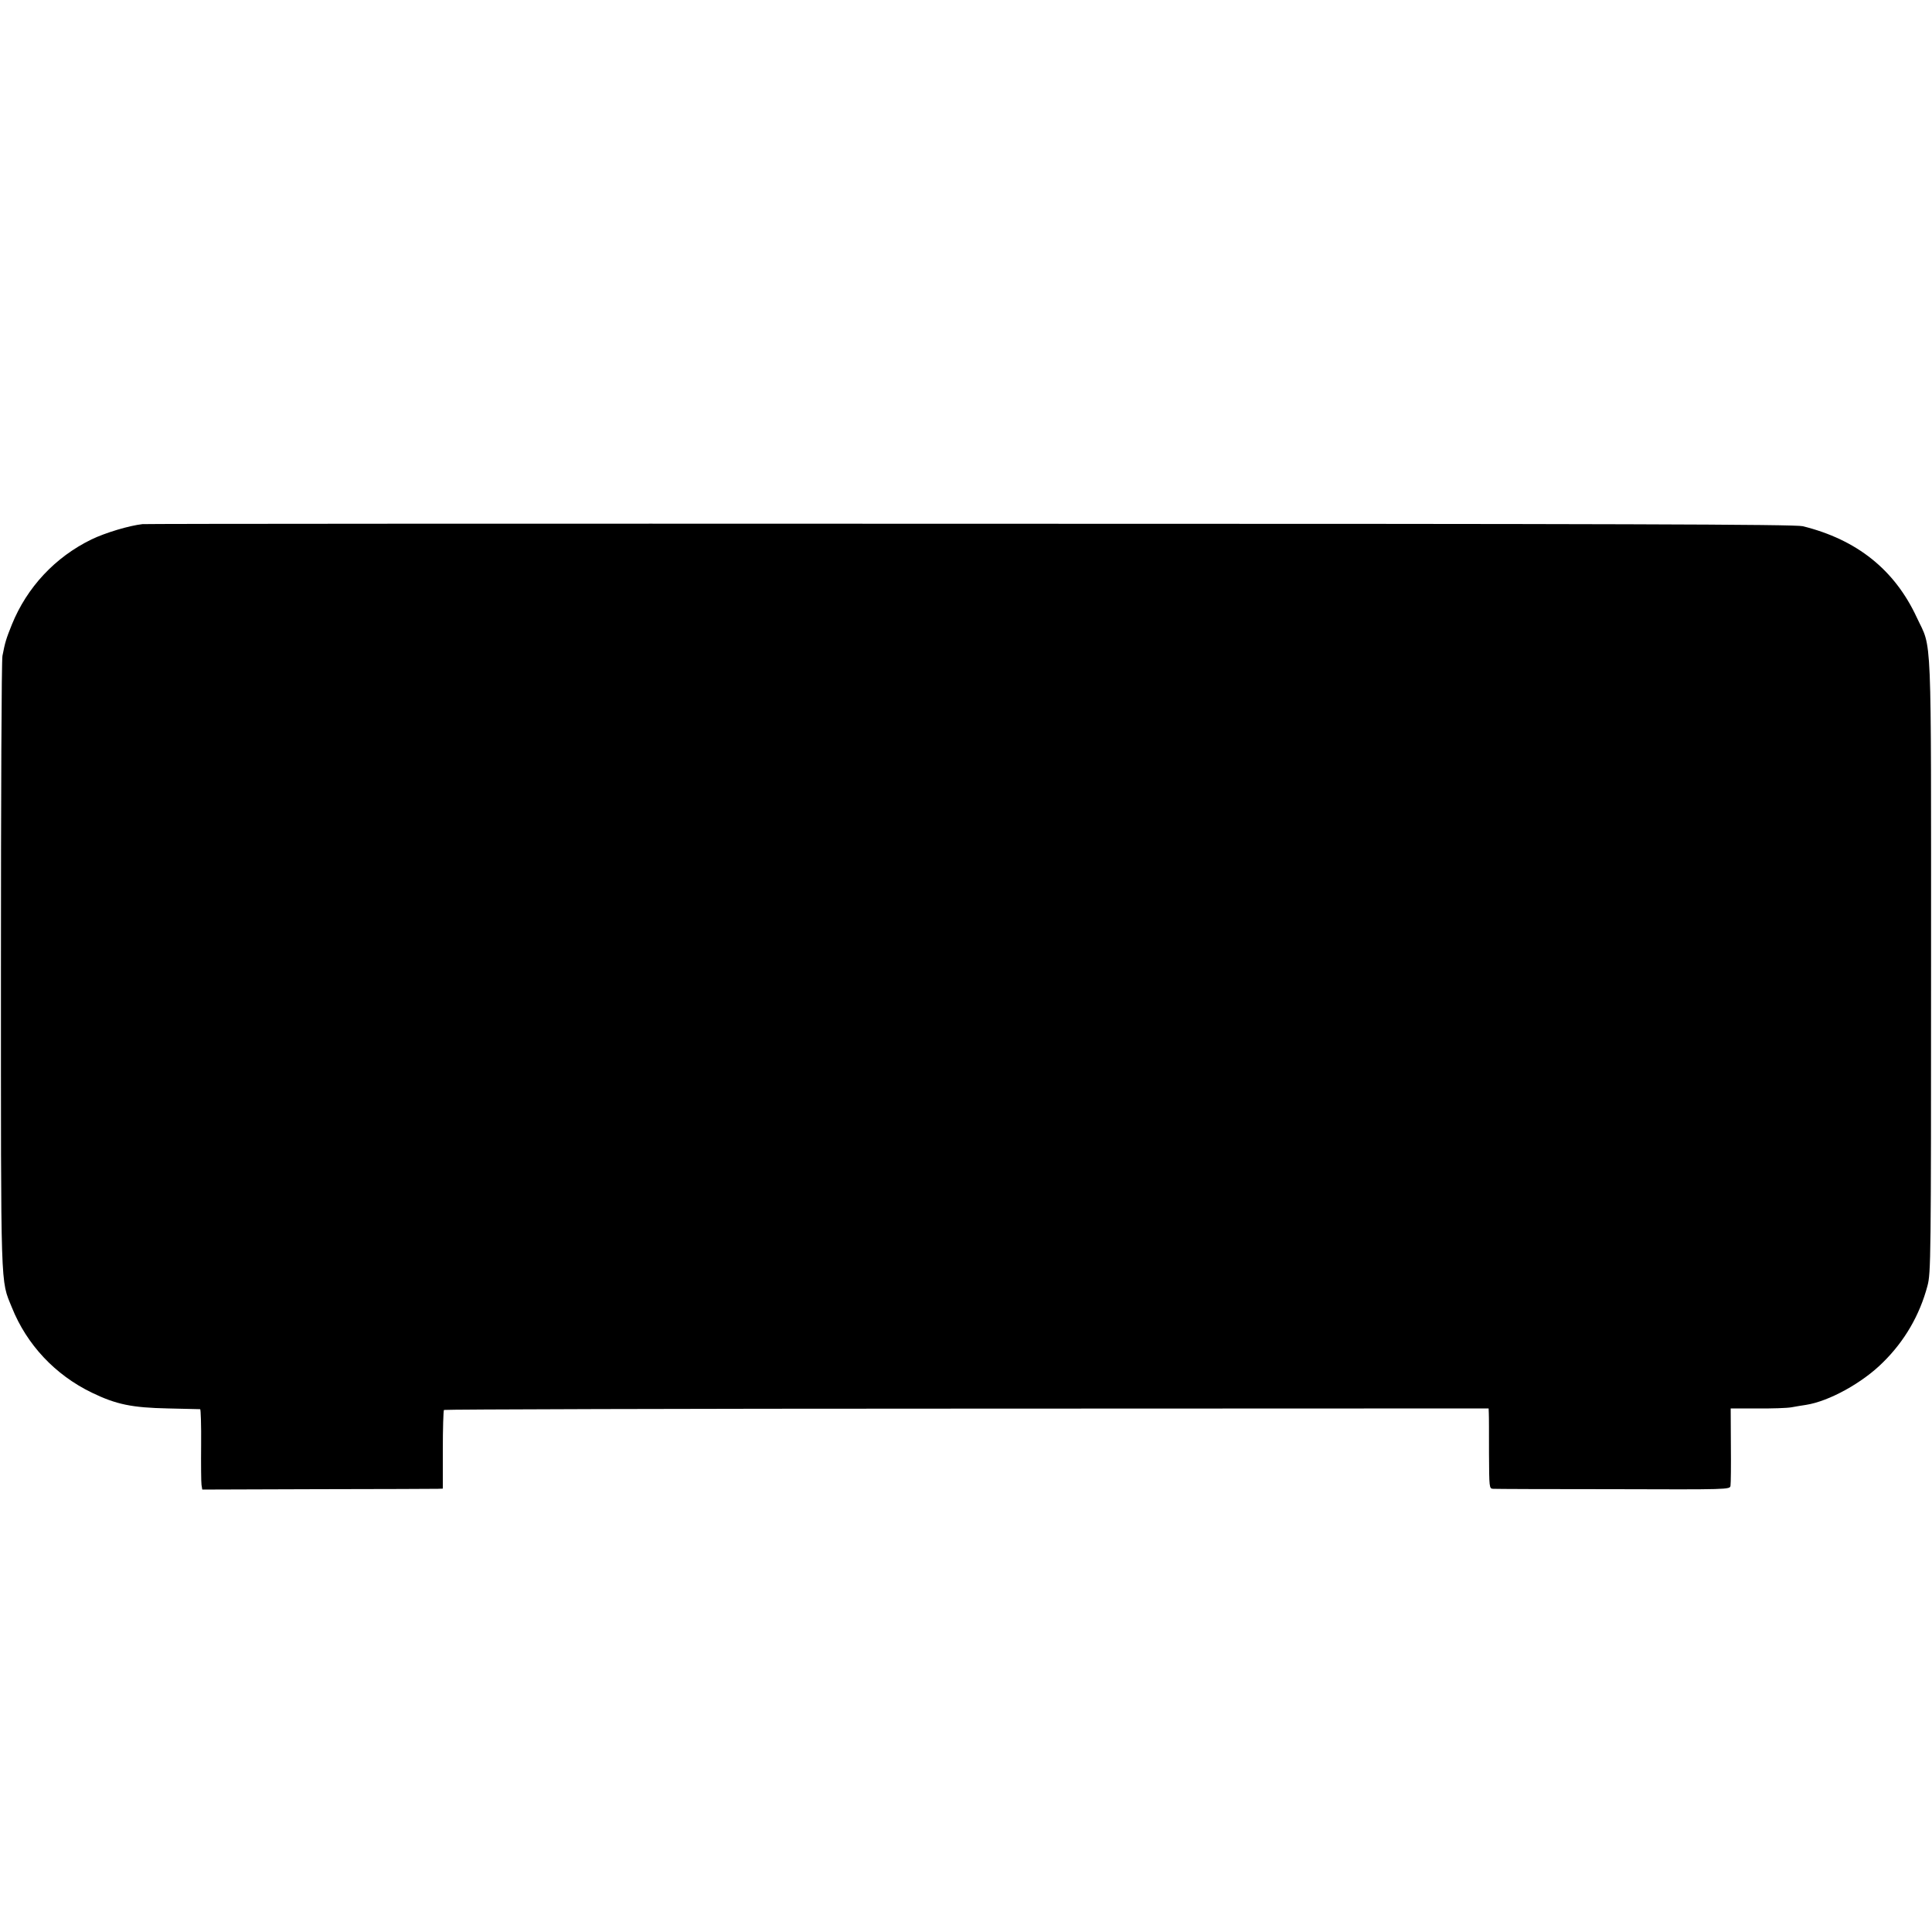
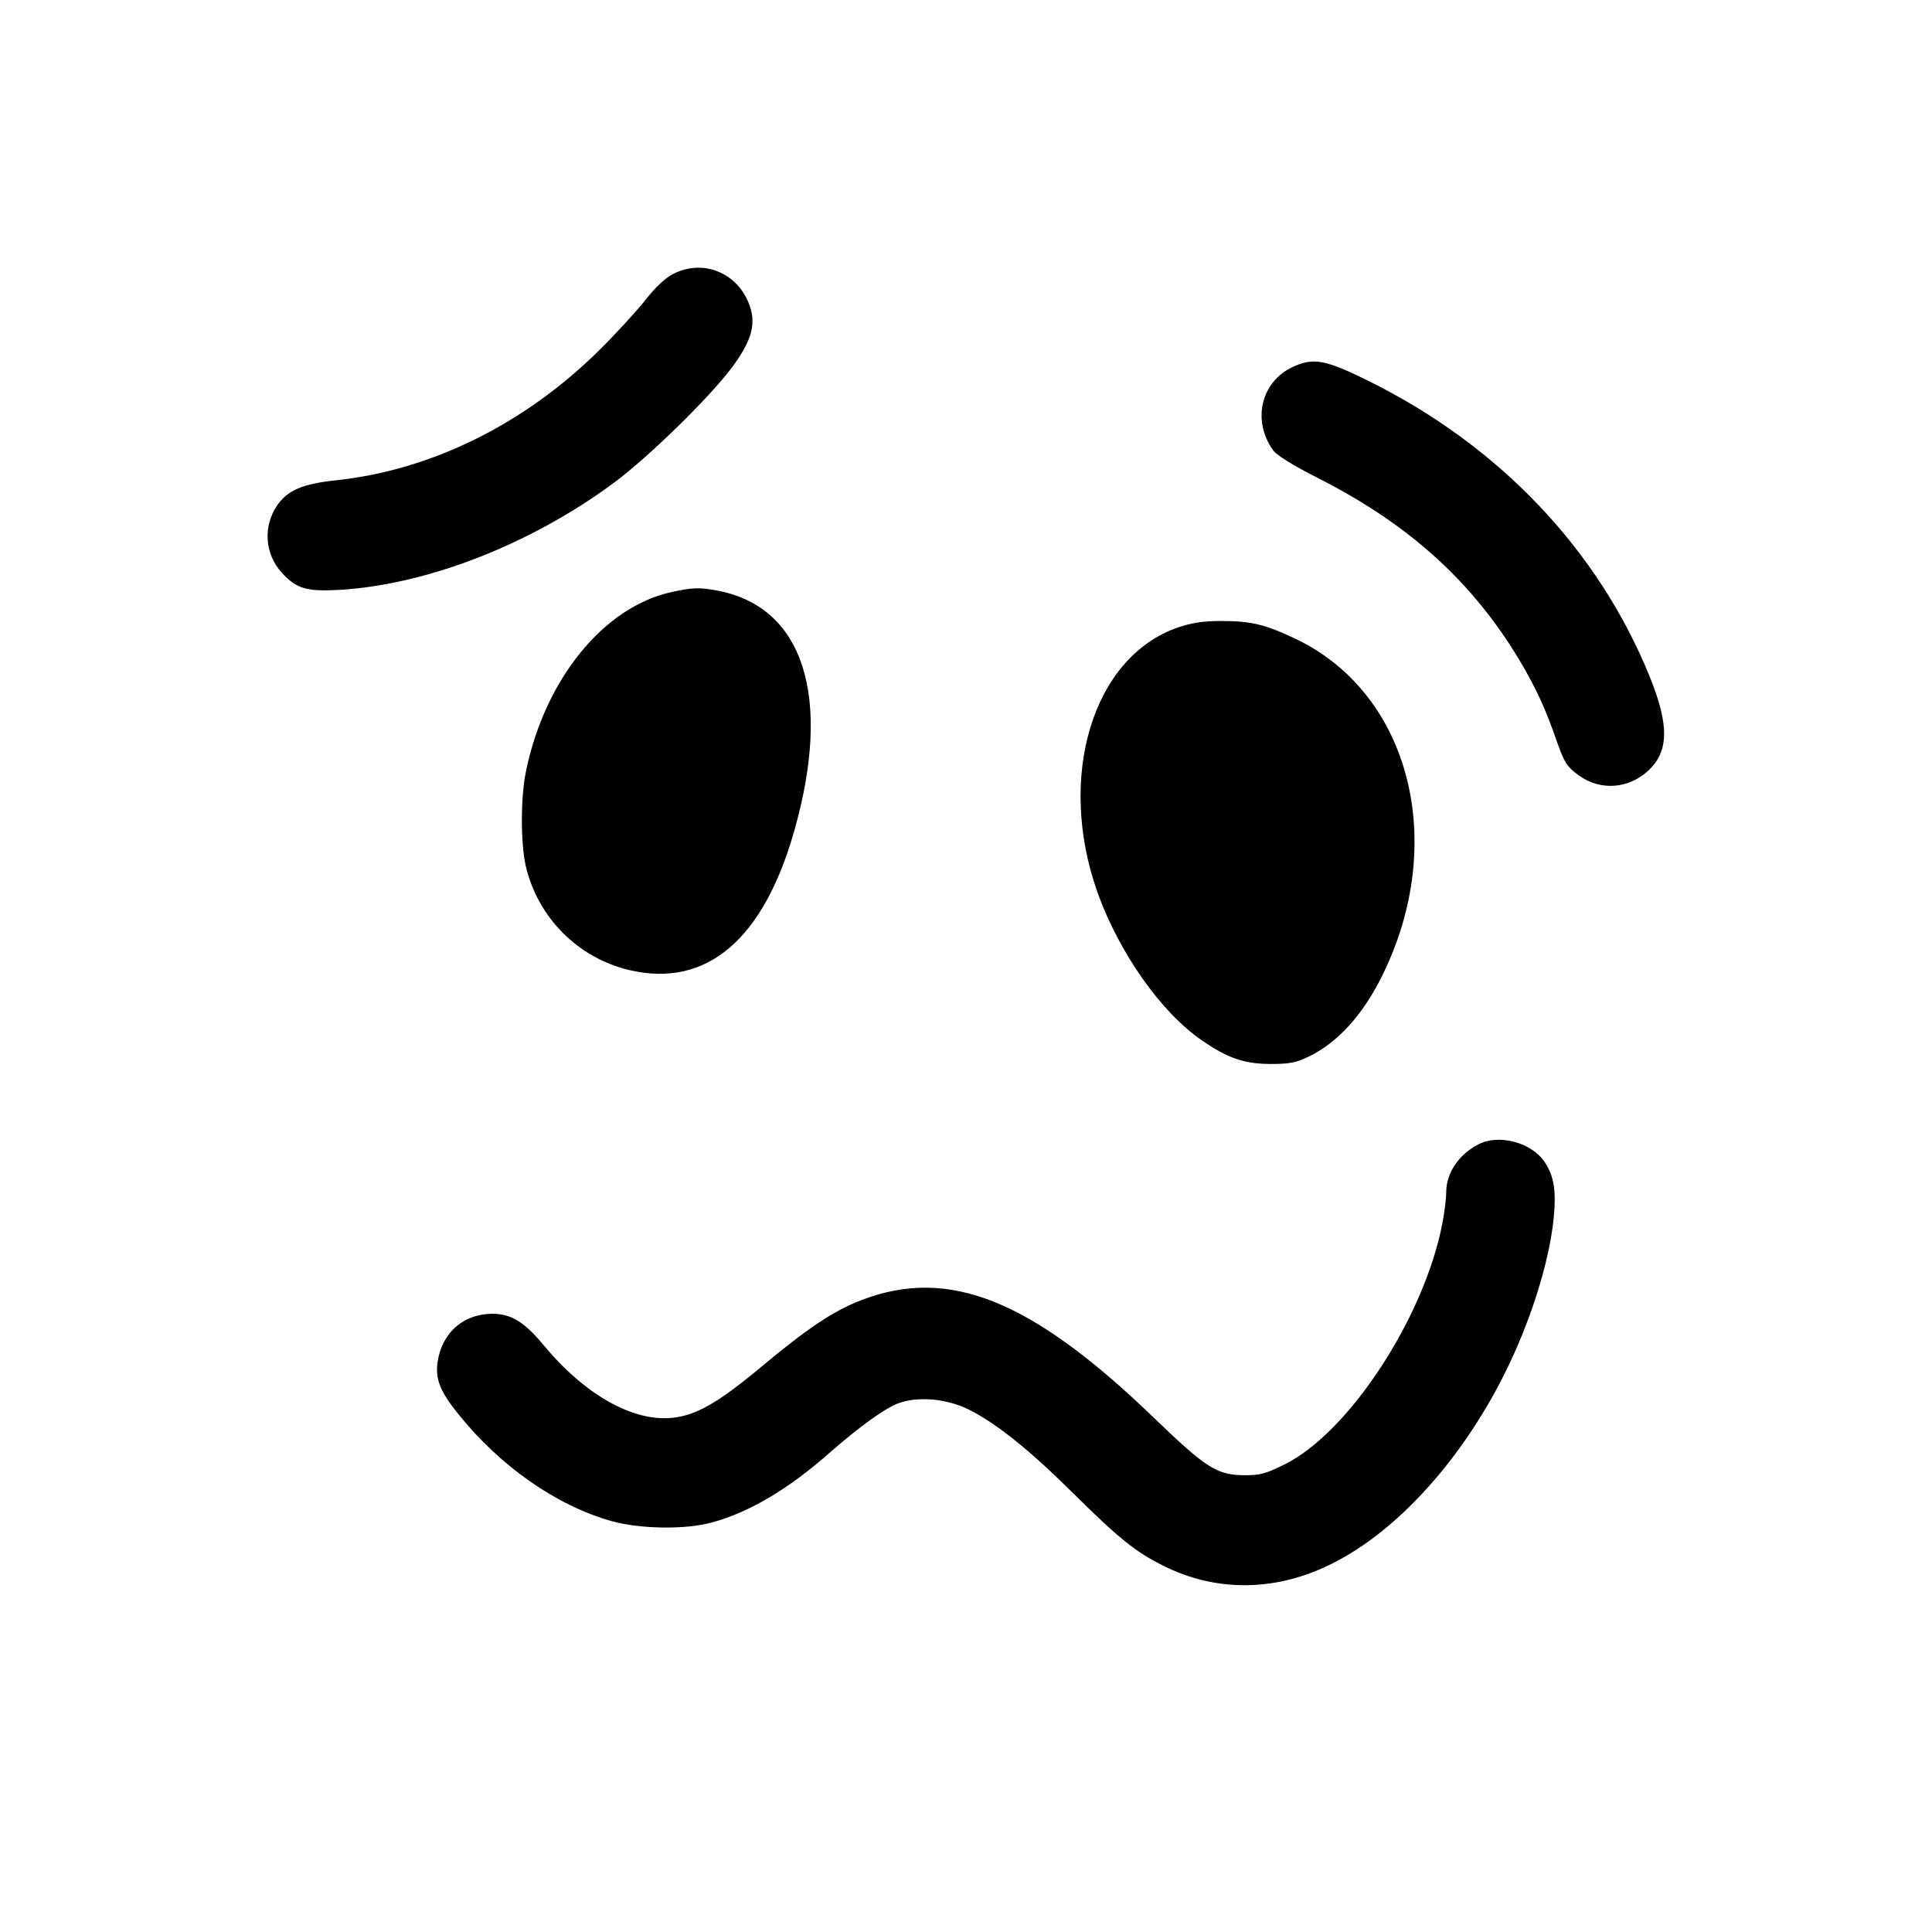
- <svg xmlns="http://www.w3.org/2000/svg" version="1.0" width="1024pt" height="1024pt" viewBox="0 0 1024 1024" preserveAspectRatio="xMidYMid meet">
-   <g transform="translate(0,1024) scale(0.1,-0.1)" fill="#000000" stroke="none">
-     <path d="M755 7462 c-71 -8 -195 -45 -270 -81 -193 -94 -342 -254 -422 -451 -30 -75 -36 -93 -50 -166 -5 -21 -8 -761 -8 -1644 0 -1750 -3 -1659 58 -1810 79 -197 229 -357 423 -451 130 -63 213 -80 404 -84 91 -2 168 -4 171 -4 3 -1 6 -85 5 -188 -1 -104 0 -199 2 -213 l4 -25 611 2 c337 0 624 2 638 2 l26 1 0 205 c0 113 3 208 6 212 4 3 1251 7 2772 7 l2765 1 1 -25 c1 -14 1 -109 1 -212 1 -184 1 -188 22 -189 11 -1 299 -2 638 -2 609 -2 617 -2 620 18 2 11 3 108 2 215 l-1 195 141 0 c77 -1 159 2 181 6 22 4 57 10 78 13 121 19 298 116 407 225 115 113 195 251 236 406 18 67 19 140 19 1695 0 1827 6 1672 -76 1848 -117 252 -317 412 -604 483 -40 10 -963 13 -4410 13 -2398 1 -4373 0 -4390 -2z" />
+ <svg xmlns="http://www.w3.org/2000/svg" version="1.0" width="700pt" height="700pt" viewBox="0 0 700 700" preserveAspectRatio="xMidYMid meet">
+   <g transform="translate(0,700) scale(0.1,-0.1)" fill="#000000" stroke="none">
+     <path d="M2440 6008 c-30 -15 -65 -48 -104 -98 -33 -41 -107 -122 -166 -180 -269 -266 -606 -433 -951 -470 -123 -13 -176 -36 -214 -90 -53 -77 -46 -177 16 -245 54 -59 90 -69 213 -62 318 20 691 166 992 389 126 94 346 309 427 418 65 88 84 146 68 207 -35 128 -166 189 -281 131z" />
+     <path d="M4685 5671 c-117 -54 -150 -196 -71 -304 13 -17 72 -54 159 -98 312 -158 532 -350 700 -609 70 -109 117 -203 156 -313 40 -115 45 -122 92 -157 77 -55 177 -49 249 16 77 70 79 165 7 343 -187 460 -545 837 -1021 1072 -154 76 -197 84 -271 50z" />
+     <path d="M2434 4855 c-246 -53 -459 -315 -528 -648 -20 -95 -20 -262 -1 -345 44 -187 189 -333 376 -377 279 -65 486 110 598 509 136 483 32 807 -279 866 -66 12 -89 12 -166 -5z" />
+     <path d="M4269 4727 c-310 -106 -442 -542 -292 -962 79 -219 230 -433 377 -534 94 -65 153 -85 246 -86 71 0 94 4 140 26 105 50 197 150 268 294 239 483 101 1022 -313 1220 -112 53 -161 65 -272 65 -65 0 -106 -7 -154 -23z" />
+     <path d="M5355 2853 c-70 -36 -115 -104 -115 -172 0 -21 -6 -73 -14 -113 -65 -341 -339 -759 -572 -874 -67 -33 -87 -39 -143 -39 -101 0 -140 25 -327 205 -446 431 -746 552 -1064 429 -99 -38 -194 -101 -365 -244 -155 -129 -233 -173 -319 -182 -143 -15 -318 84 -467 264 -70 84 -117 113 -186 113 -98 -1 -172 -60 -194 -156 -16 -72 0 -119 72 -208 152 -189 355 -331 554 -387 103 -29 268 -32 365 -5 136 37 279 122 430 256 103 90 194 156 243 175 72 27 176 18 257 -22 100 -50 221 -147 380 -305 164 -162 224 -211 325 -261 185 -93 394 -94 589 -3 241 111 483 372 645 694 95 189 163 404 180 565 10 103 2 154 -32 206 -47 72 -168 104 -242 64z" />
  </g>
</svg>
